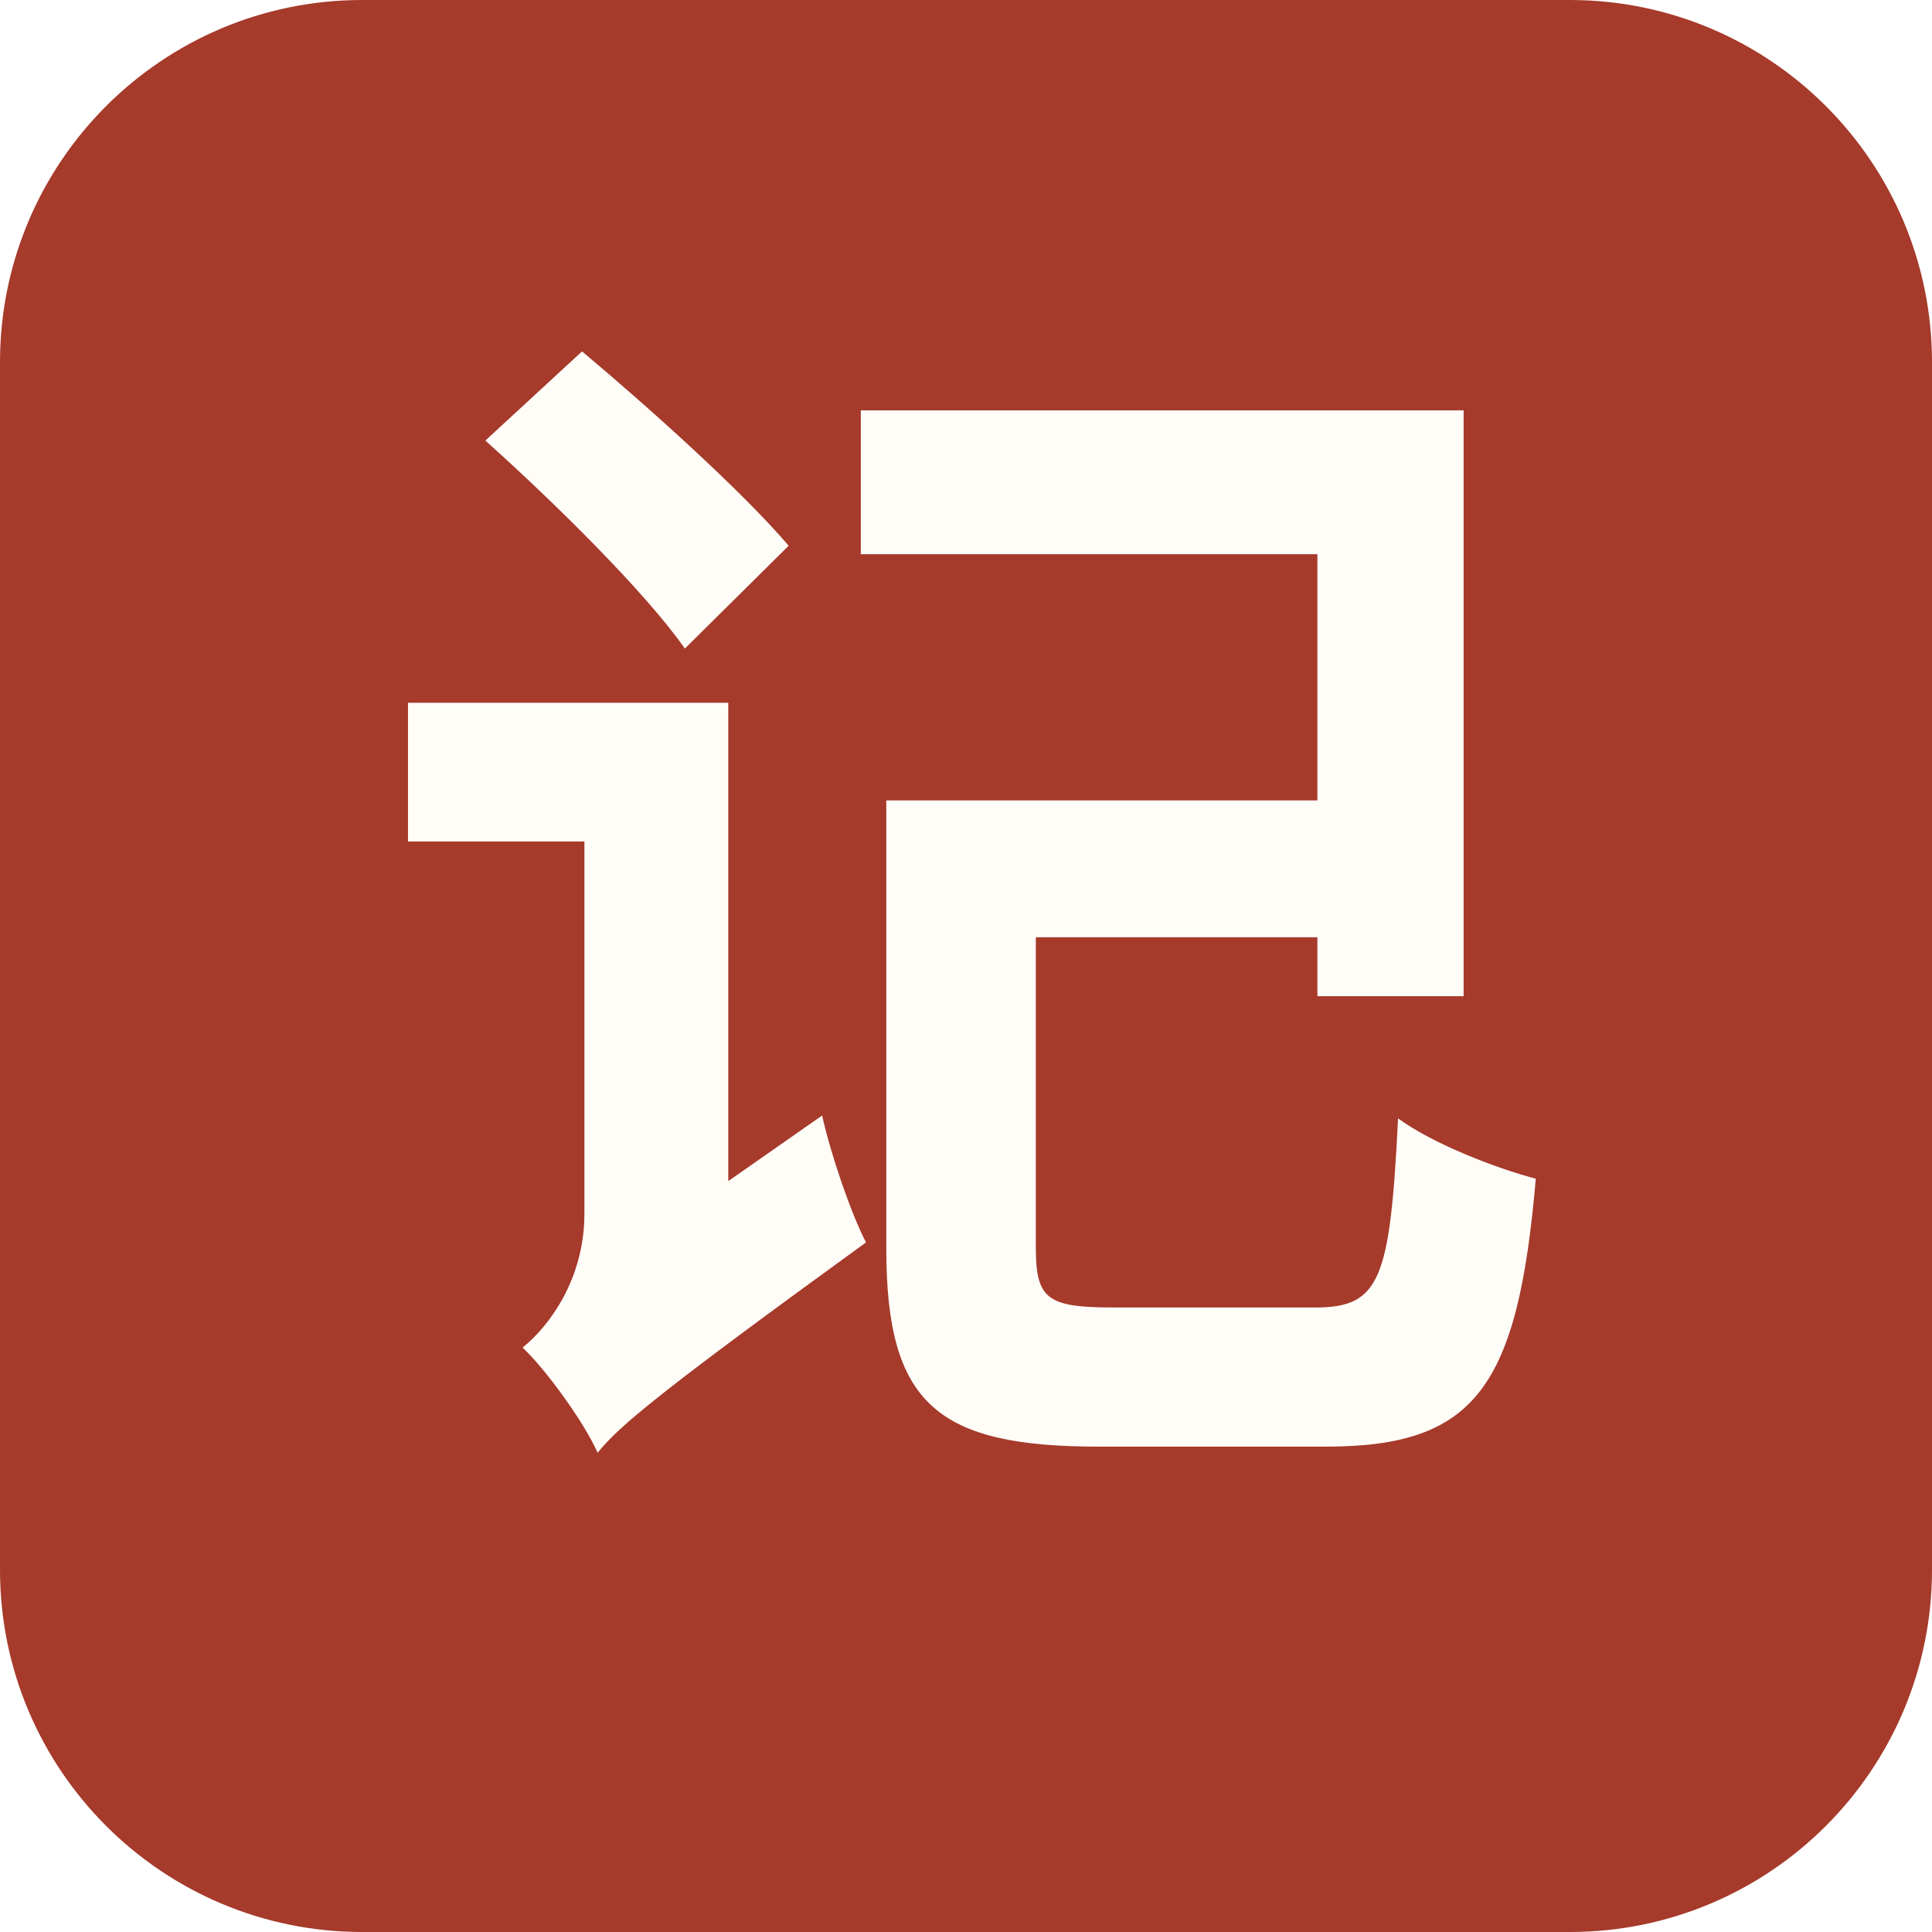
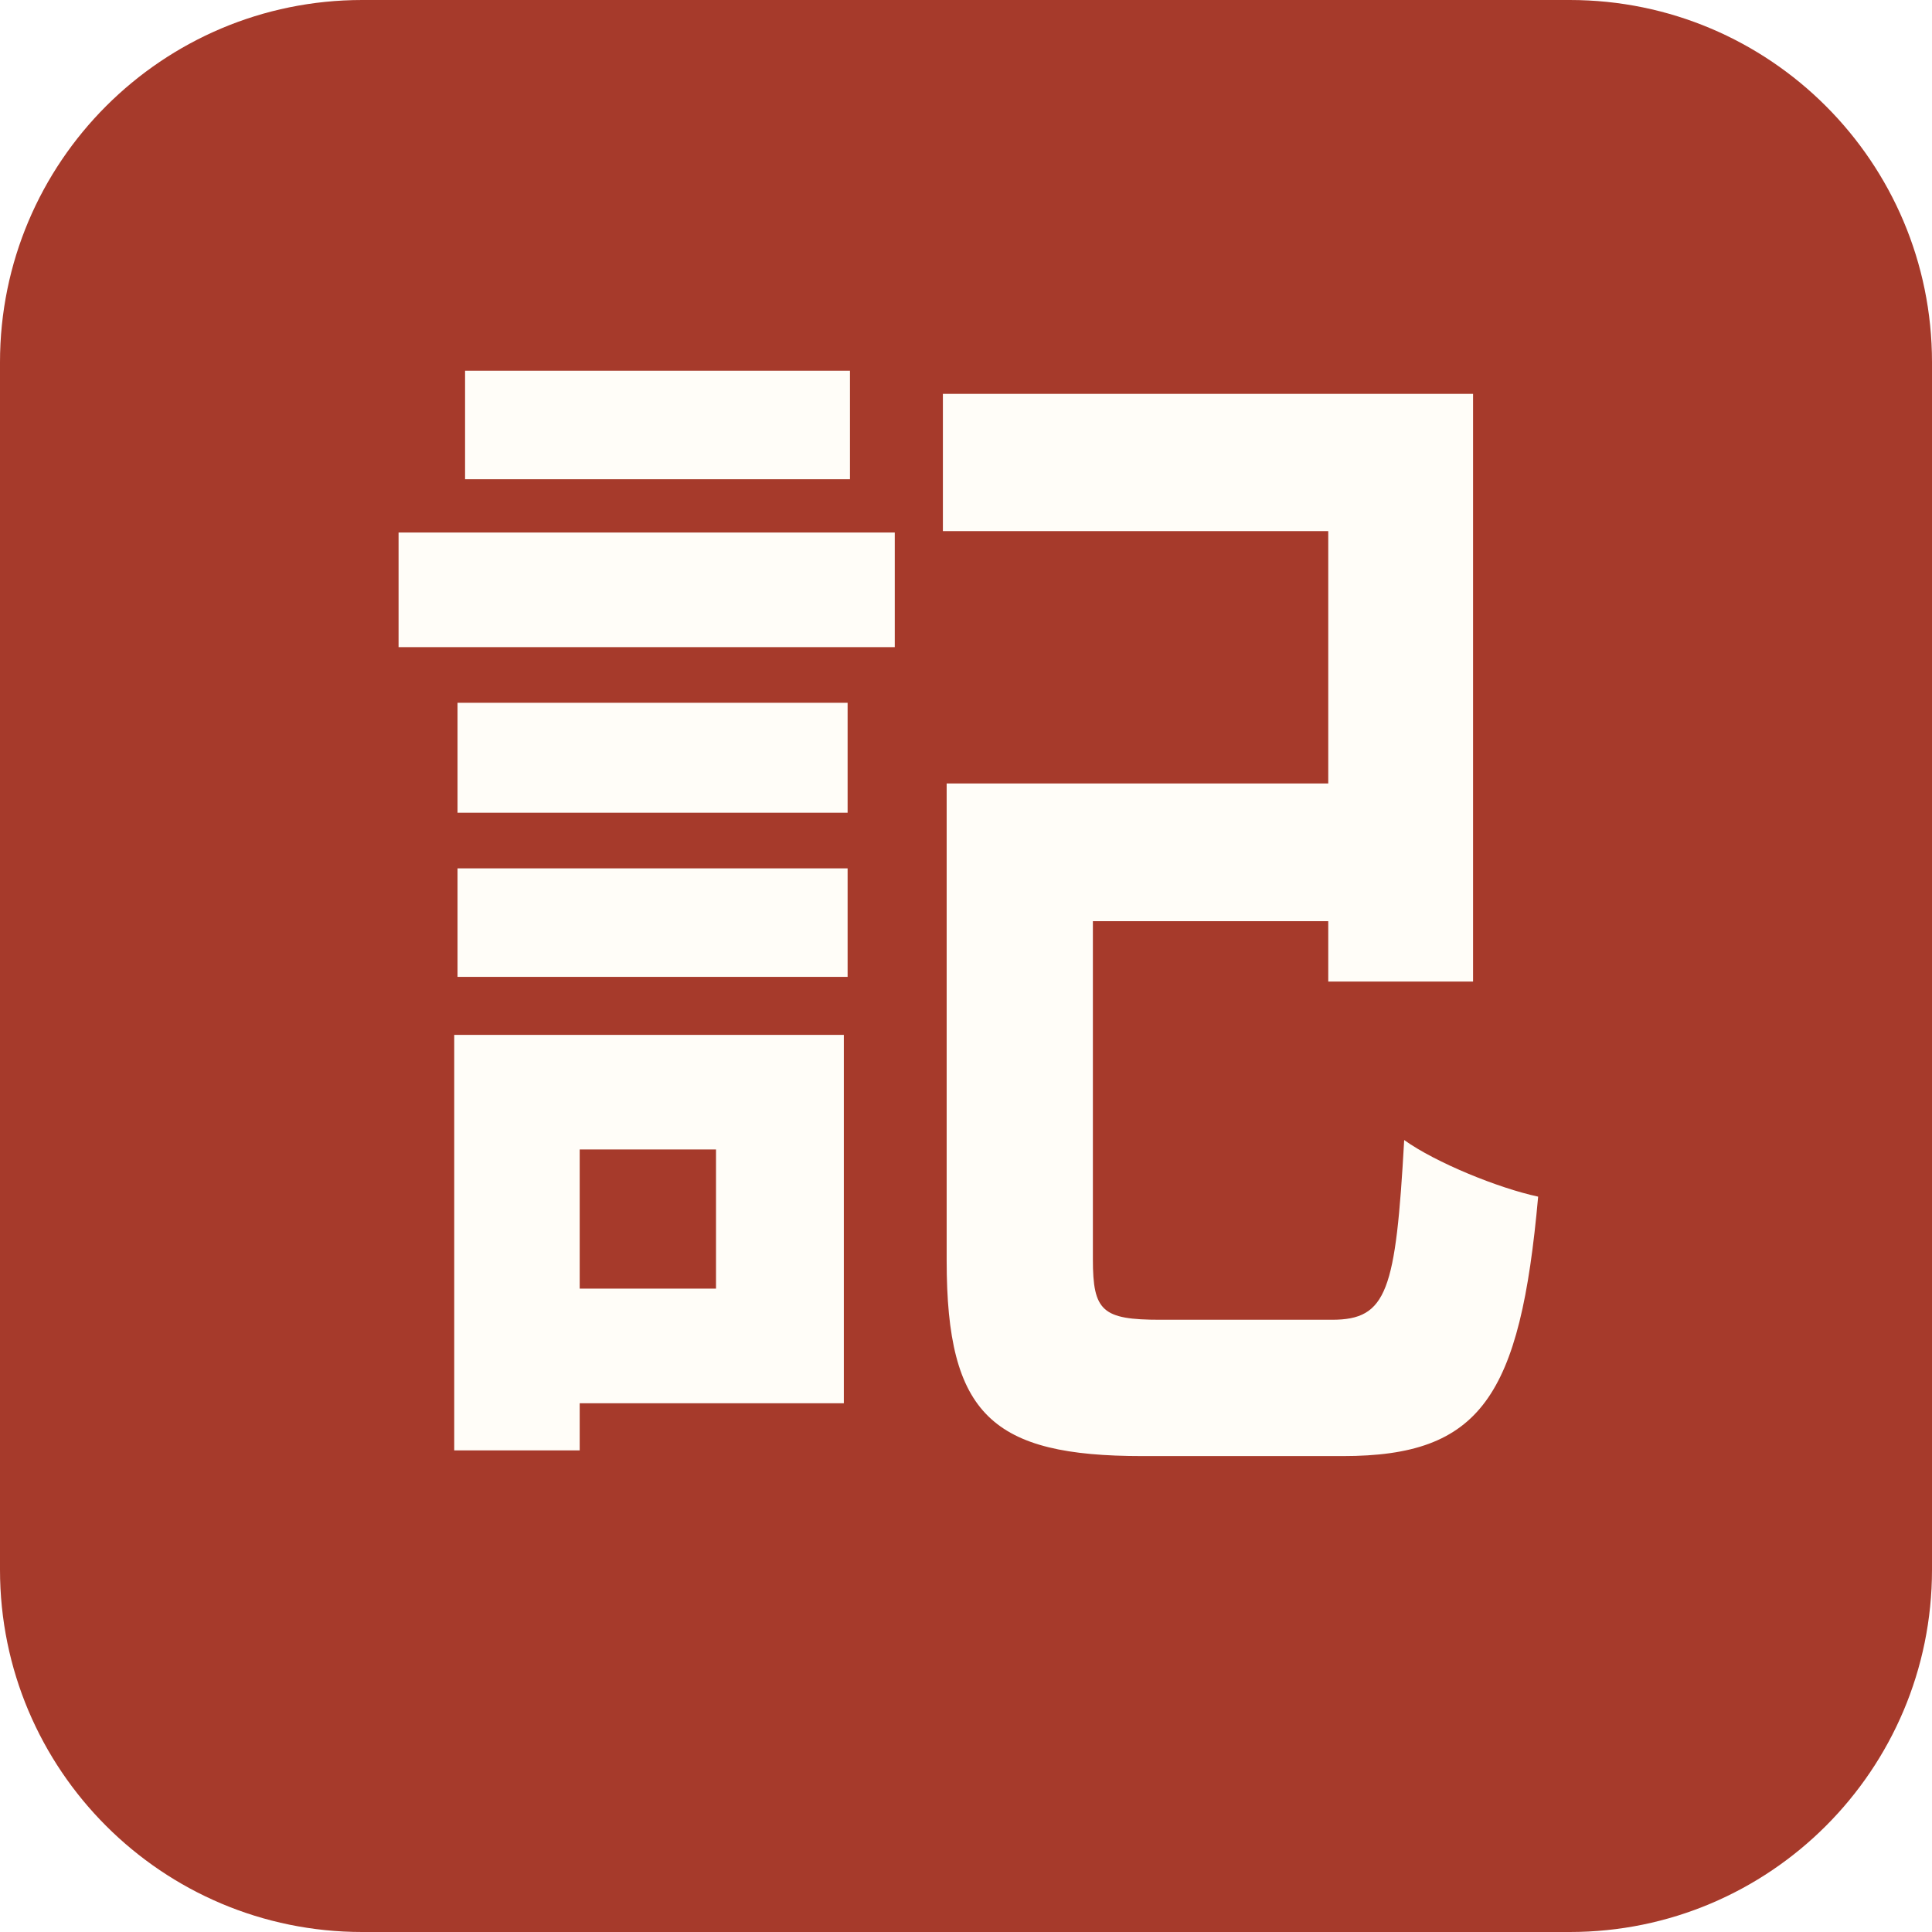
<svg xmlns="http://www.w3.org/2000/svg" viewBox="0 0 64 64" role="img" aria-label="个人健康手记">
  <rect width="64" height="64" rx="12" fill="#a63a2b" />
-   <text x="32" y="45" text-anchor="middle" font-family="'Noto Serif SC','Songti SC','SimSun',serif" font-size="40" font-weight="700" fill="#fffdf8">记</text>
+   <text x="32" y="45" text-anchor="middle" font-family="'Noto Serif SC','Songti SC','SimSun',serif" font-size="40" font-weight="700" fill="#fffdf8">記</text>
</svg>
